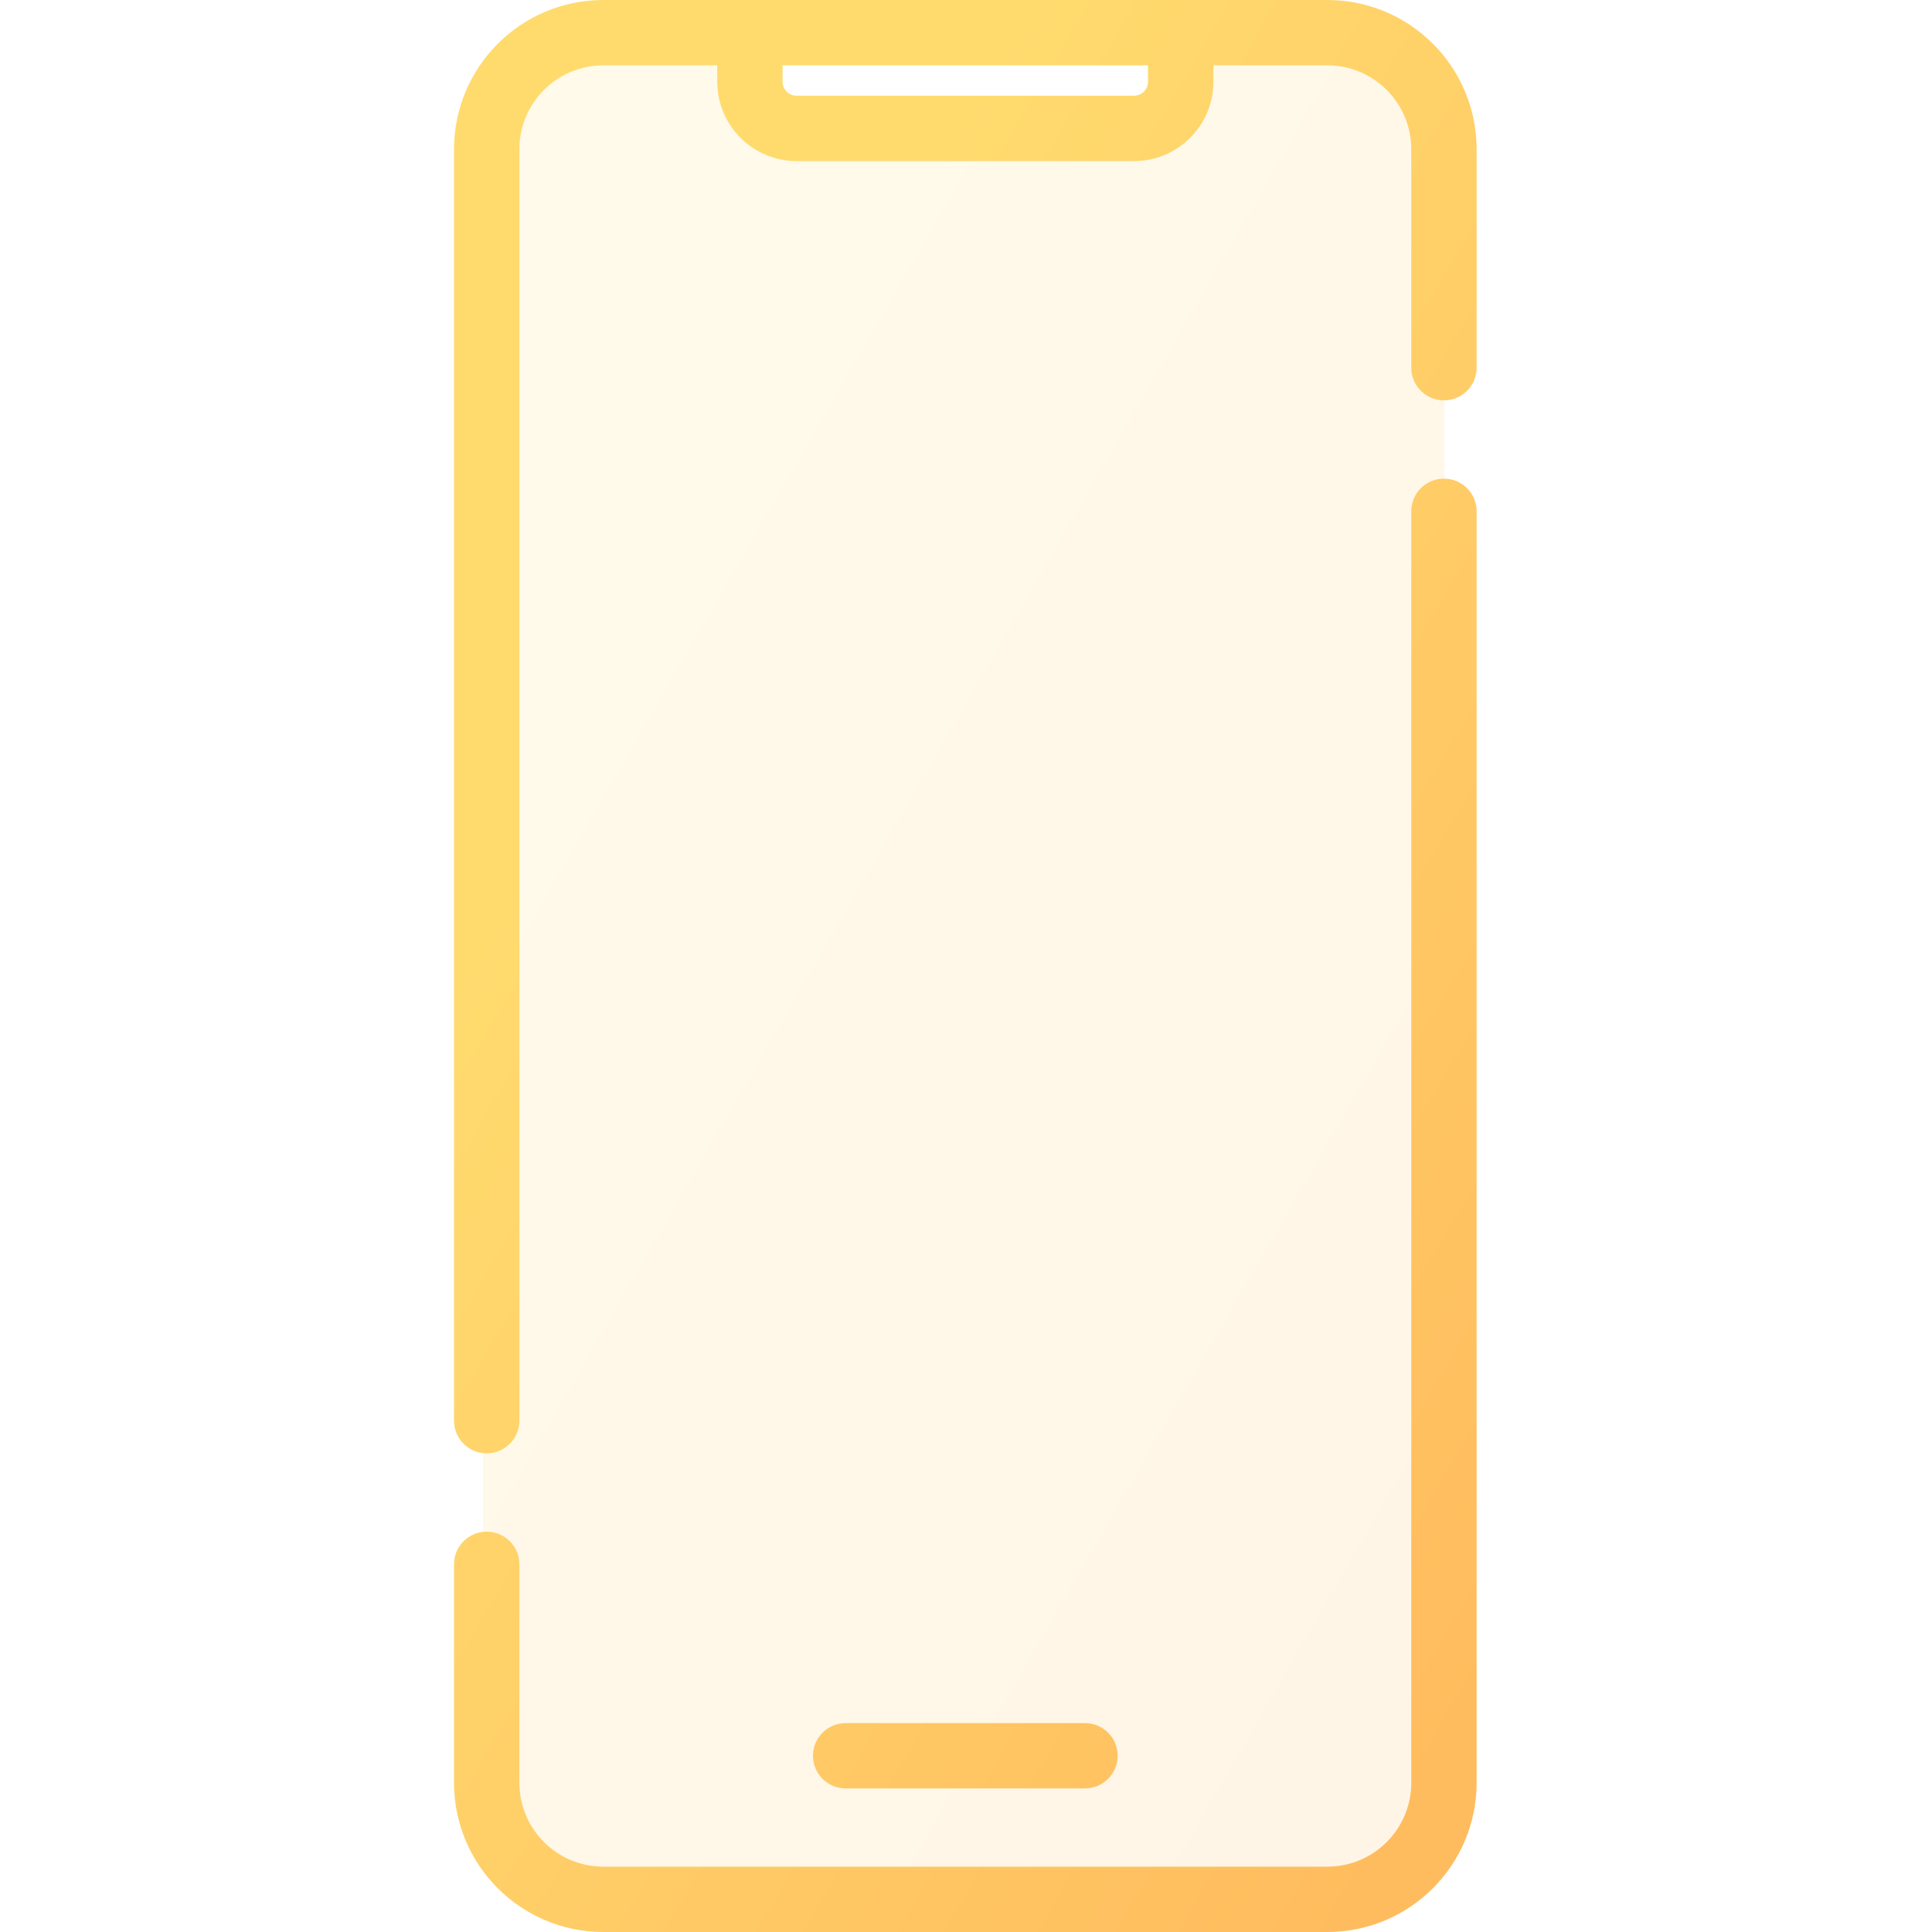
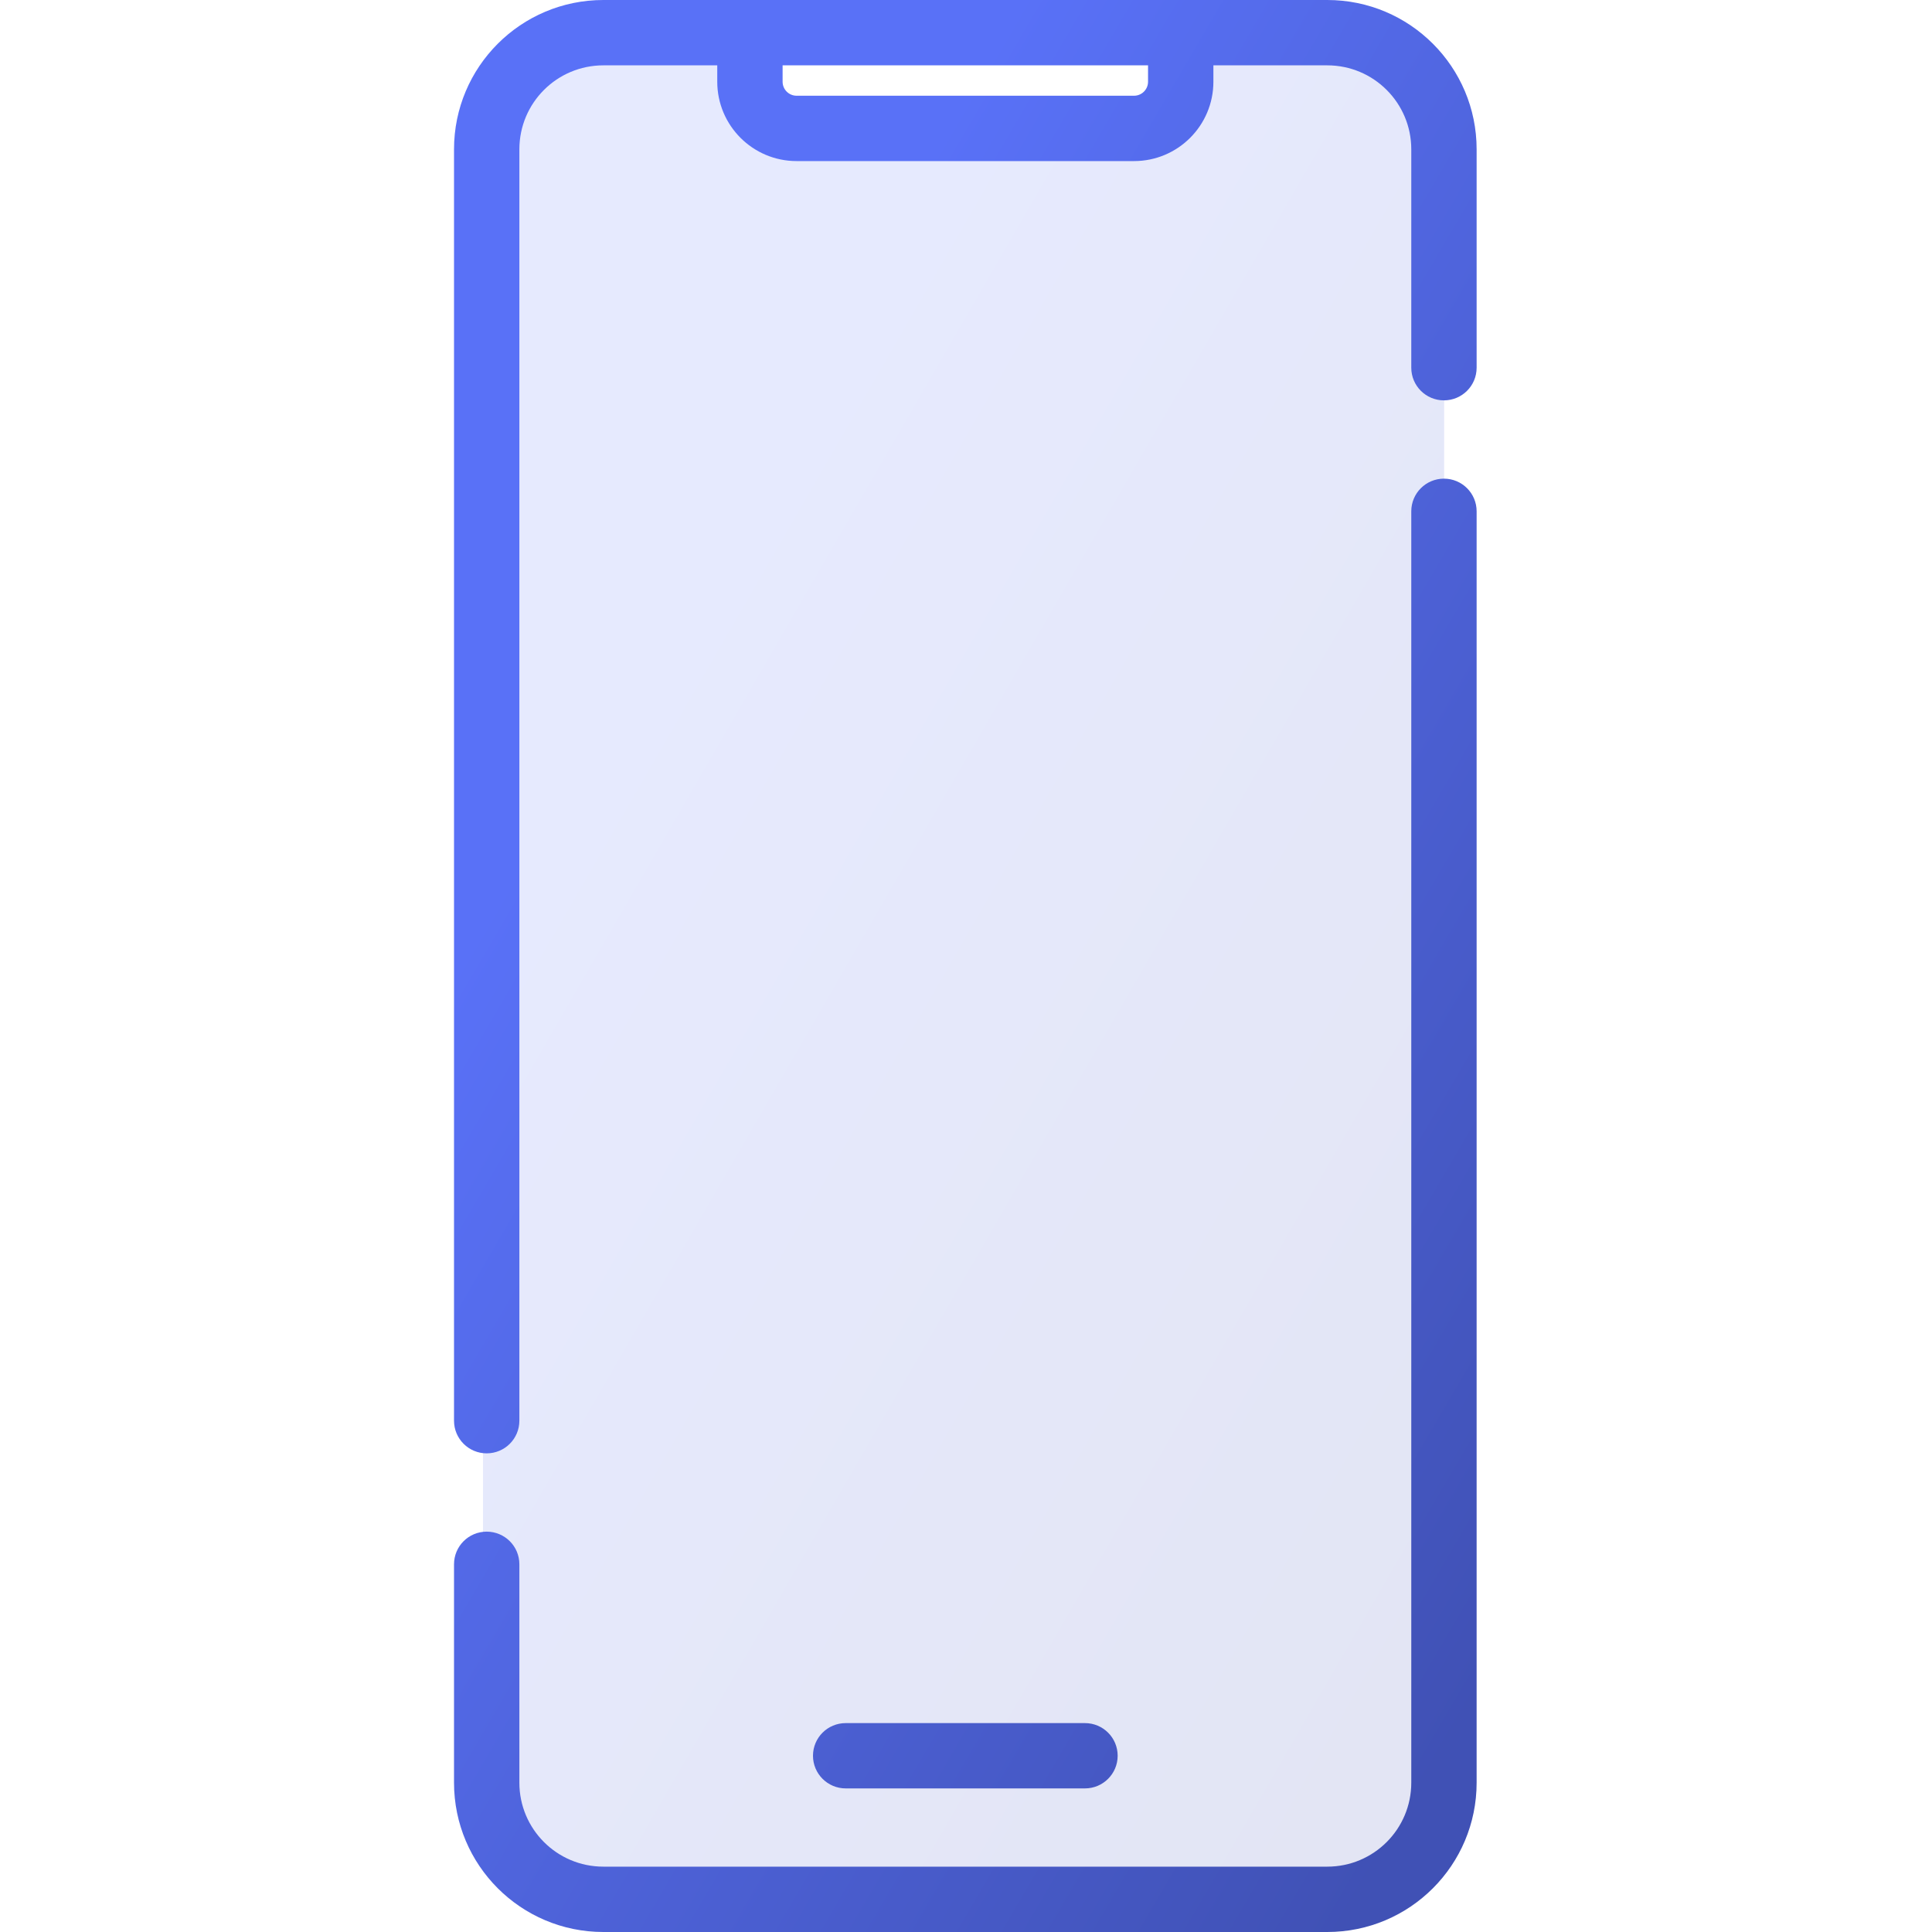
<svg xmlns="http://www.w3.org/2000/svg" width="40" height="40" viewBox="0 0 22 40" fill="none">
  <path opacity="0.15" fill-rule="evenodd" clip-rule="evenodd" d="M3 1C1.895 1 1 1.895 1 3V37C1 38.105 1.895 39 3 39H18.9C20.005 39 20.9 38.105 20.9 37V3C20.9 1.895 20.005 1 18.9 1H15.663V2H6.237V1H3Z" fill="url(#paint0_linear)" />
  <path d="M8.509 35.675C8.135 35.675 7.832 35.977 7.832 36.351C7.832 36.724 8.135 37.027 8.509 37.027V35.675ZM13.463 37.027C13.837 37.027 14.14 36.724 14.14 36.351C14.14 35.977 13.837 35.675 13.463 35.675V37.027ZM0.4 29.414C0.4 29.788 0.703 30.09 1.076 30.09C1.45 30.09 1.753 29.788 1.753 29.414H0.4ZM1.753 32.387C1.753 32.013 1.45 31.711 1.076 31.711C0.703 31.711 0.4 32.013 0.4 32.387H1.753ZM20.219 7.613C20.219 7.987 20.522 8.289 20.895 8.289C21.269 8.289 21.572 7.987 21.572 7.613H20.219ZM21.572 10.586C21.572 10.212 21.269 9.91 20.895 9.91C20.522 9.91 20.219 10.212 20.219 10.586H21.572ZM18.48 38.647H3.492V40H18.48V38.647ZM3.492 1.353H6.527V0H3.492V1.353ZM5.85 1.692H7.203V0.676H5.85V1.692ZM7.493 3.335H14.479V1.982H7.493V3.335ZM6.527 1.353H15.445V0H6.527V1.353ZM15.445 1.353H18.48V0H15.445V1.353ZM16.122 1.692V0.676H14.769V1.692H16.122ZM8.509 37.027H13.463V35.675H8.509V37.027ZM1.753 29.414V3.092H0.4V29.414H1.753ZM1.753 36.908V32.387H0.4V36.908H1.753ZM20.219 3.092V7.613H21.572V3.092H20.219ZM20.219 10.586V36.908H21.572V10.586H20.219ZM14.479 3.335C15.386 3.335 16.122 2.599 16.122 1.692H14.769C14.769 1.852 14.639 1.982 14.479 1.982V3.335ZM3.492 38.647C2.531 38.647 1.753 37.869 1.753 36.908H0.4C0.4 38.616 1.784 40 3.492 40V38.647ZM18.48 40C20.188 40 21.572 38.616 21.572 36.908H20.219C20.219 37.869 19.441 38.647 18.48 38.647V40ZM18.48 1.353C19.441 1.353 20.219 2.131 20.219 3.092H21.572C21.572 1.384 20.188 0 18.48 0V1.353ZM5.85 1.692C5.85 2.599 6.586 3.335 7.493 3.335V1.982C7.333 1.982 7.203 1.852 7.203 1.692H5.85ZM3.492 0C1.784 0 0.4 1.384 0.4 3.092H1.753C1.753 2.131 2.531 1.353 3.492 1.353V0Z" fill="url(#paint1_linear)" />
  <defs>
    <linearGradient id="paint0_linear" x1="2.128" y1="1" x2="30.702" y2="17.524" gradientUnits="userSpaceOnUse">
-       <stop offset="0.259" stop-color="#FFDB6E" />
-       <stop offset="1" stop-color="#FFBC5E" />
+       <stop offset="0.259" stop-color="#5971f7" />
+       <stop offset="1" stop-color="#4051b5" />
    </linearGradient>
    <linearGradient id="paint1_linear" x1="1.6" y1="8.08974e-07" x2="31.837" y2="17.673" gradientUnits="userSpaceOnUse">
-       <stop offset="0.259" stop-color="#FFDB6E" />
-       <stop offset="1" stop-color="#FFBC5E" />
+       <stop offset="0.259" stop-color="#5971f7" />
+       <stop offset="1" stop-color="#4051b5" />
    </linearGradient>
  </defs>
</svg>
